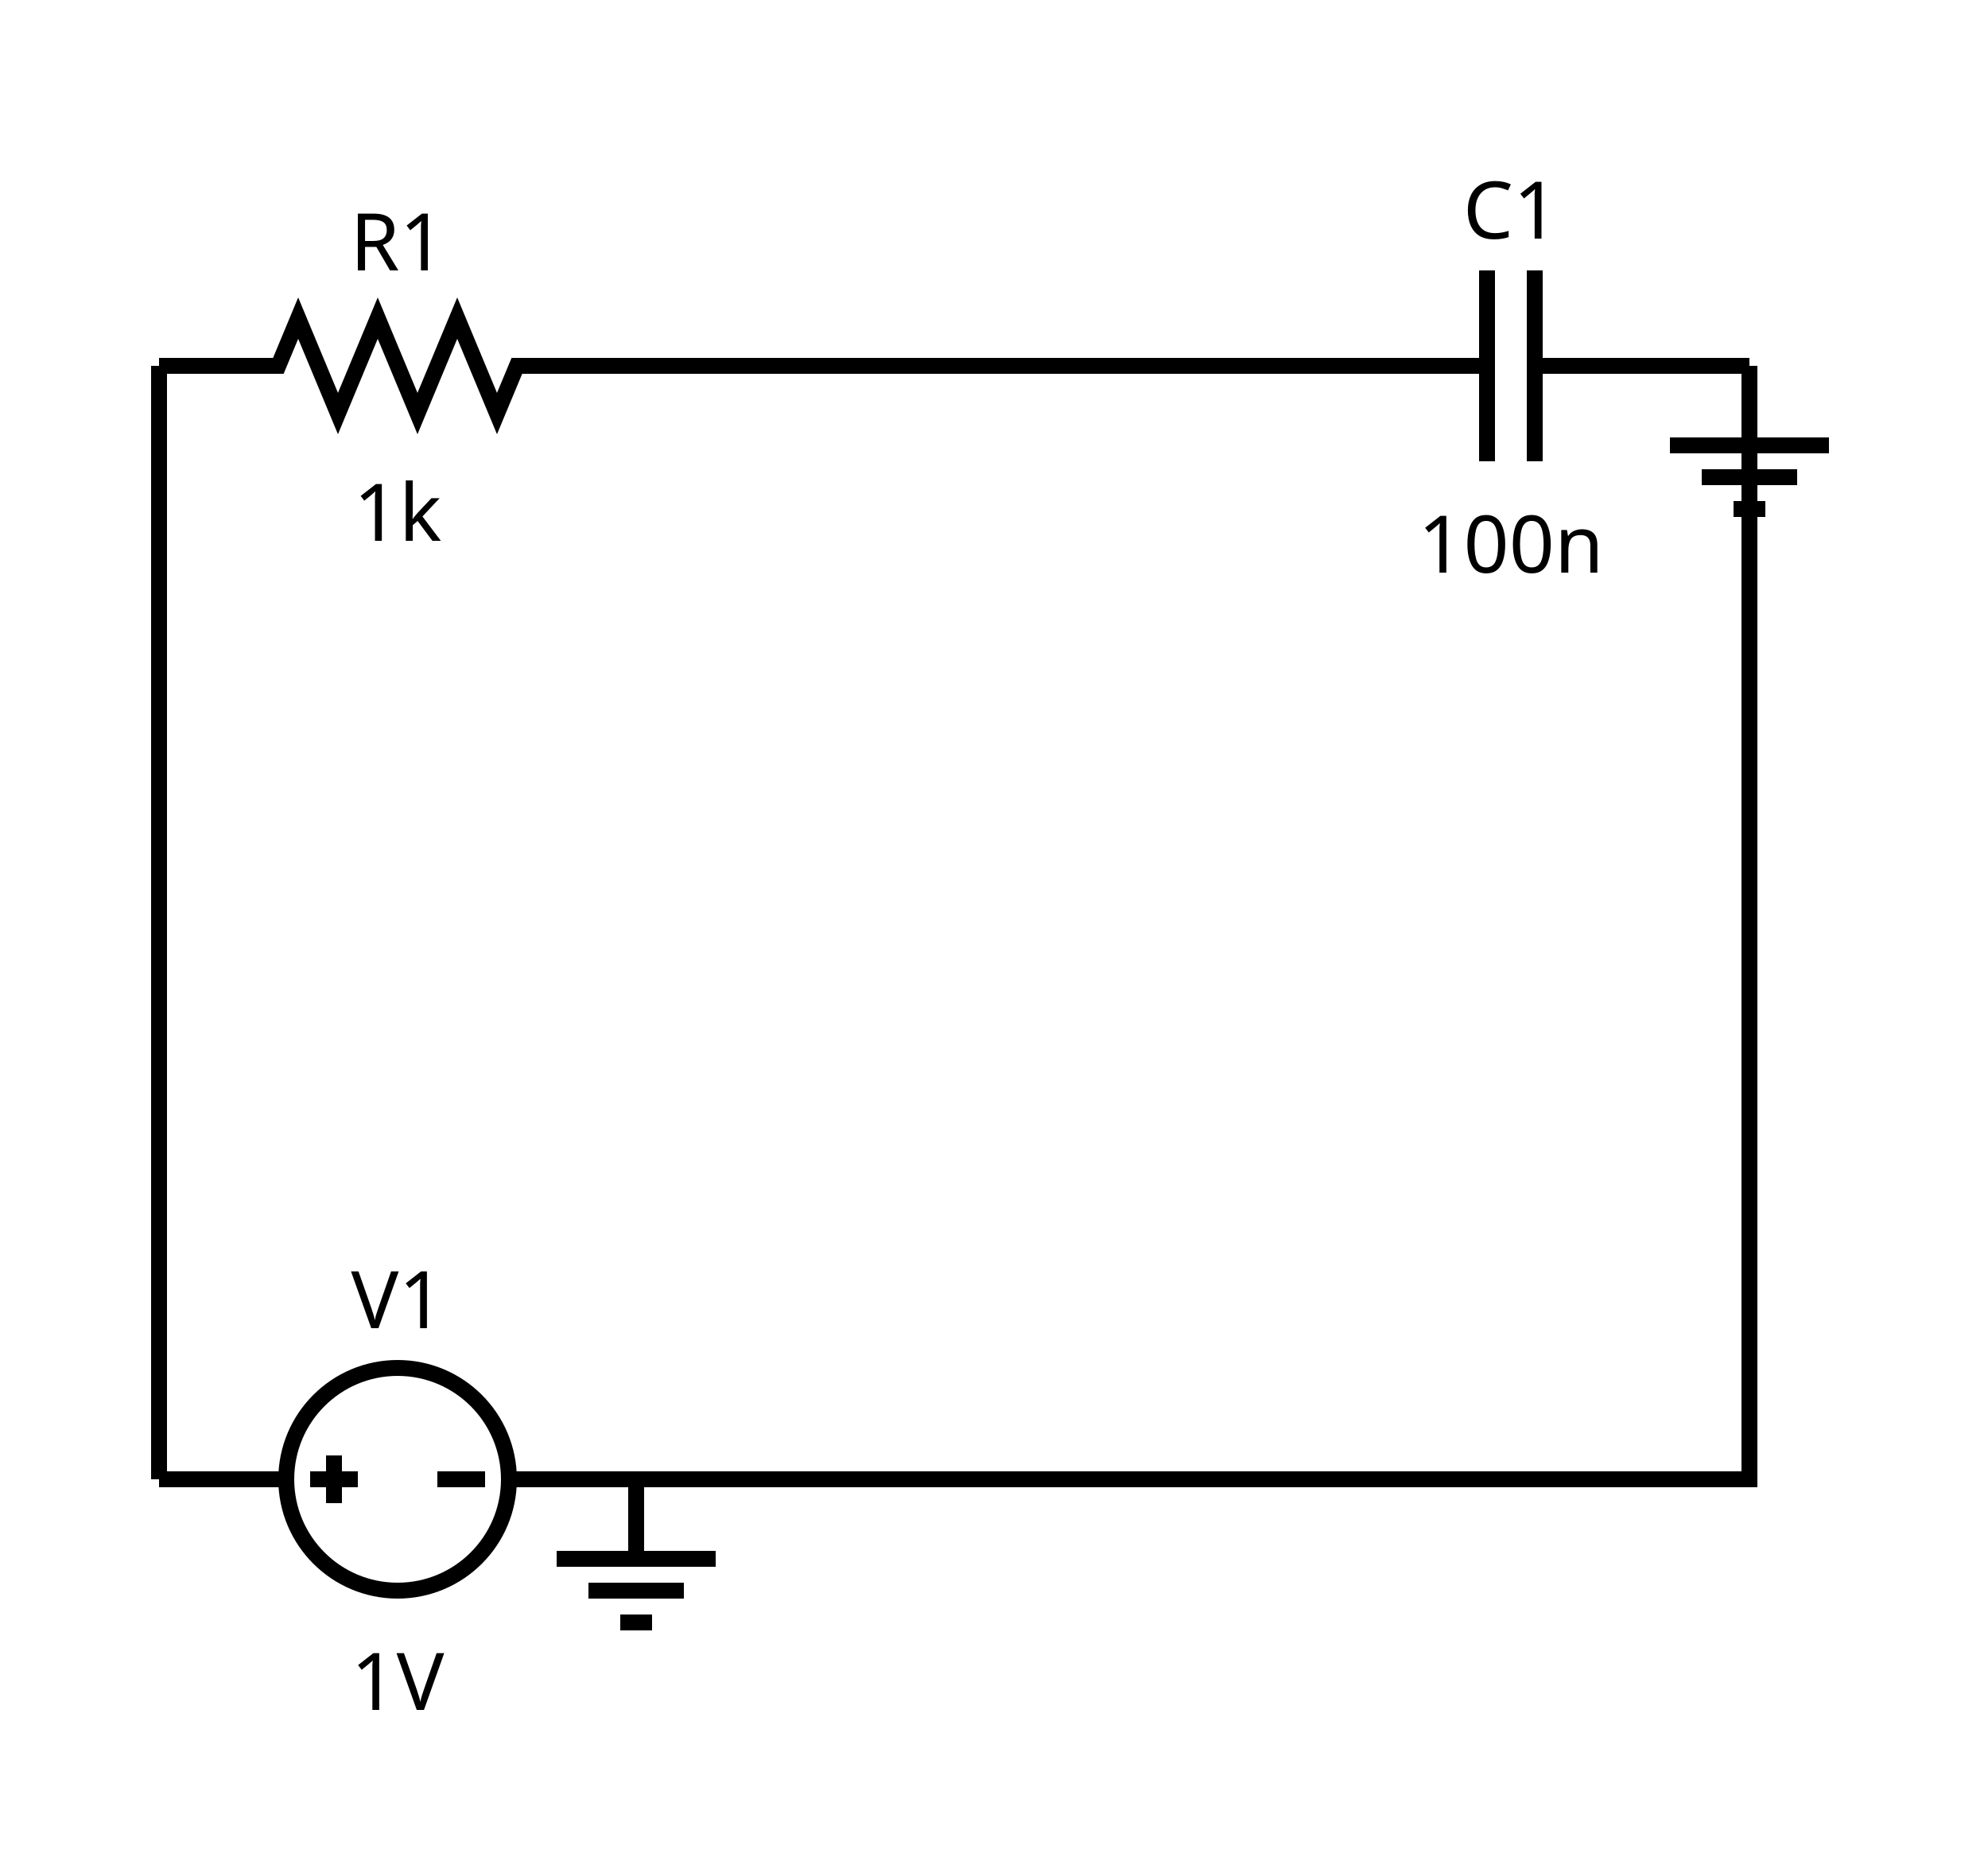
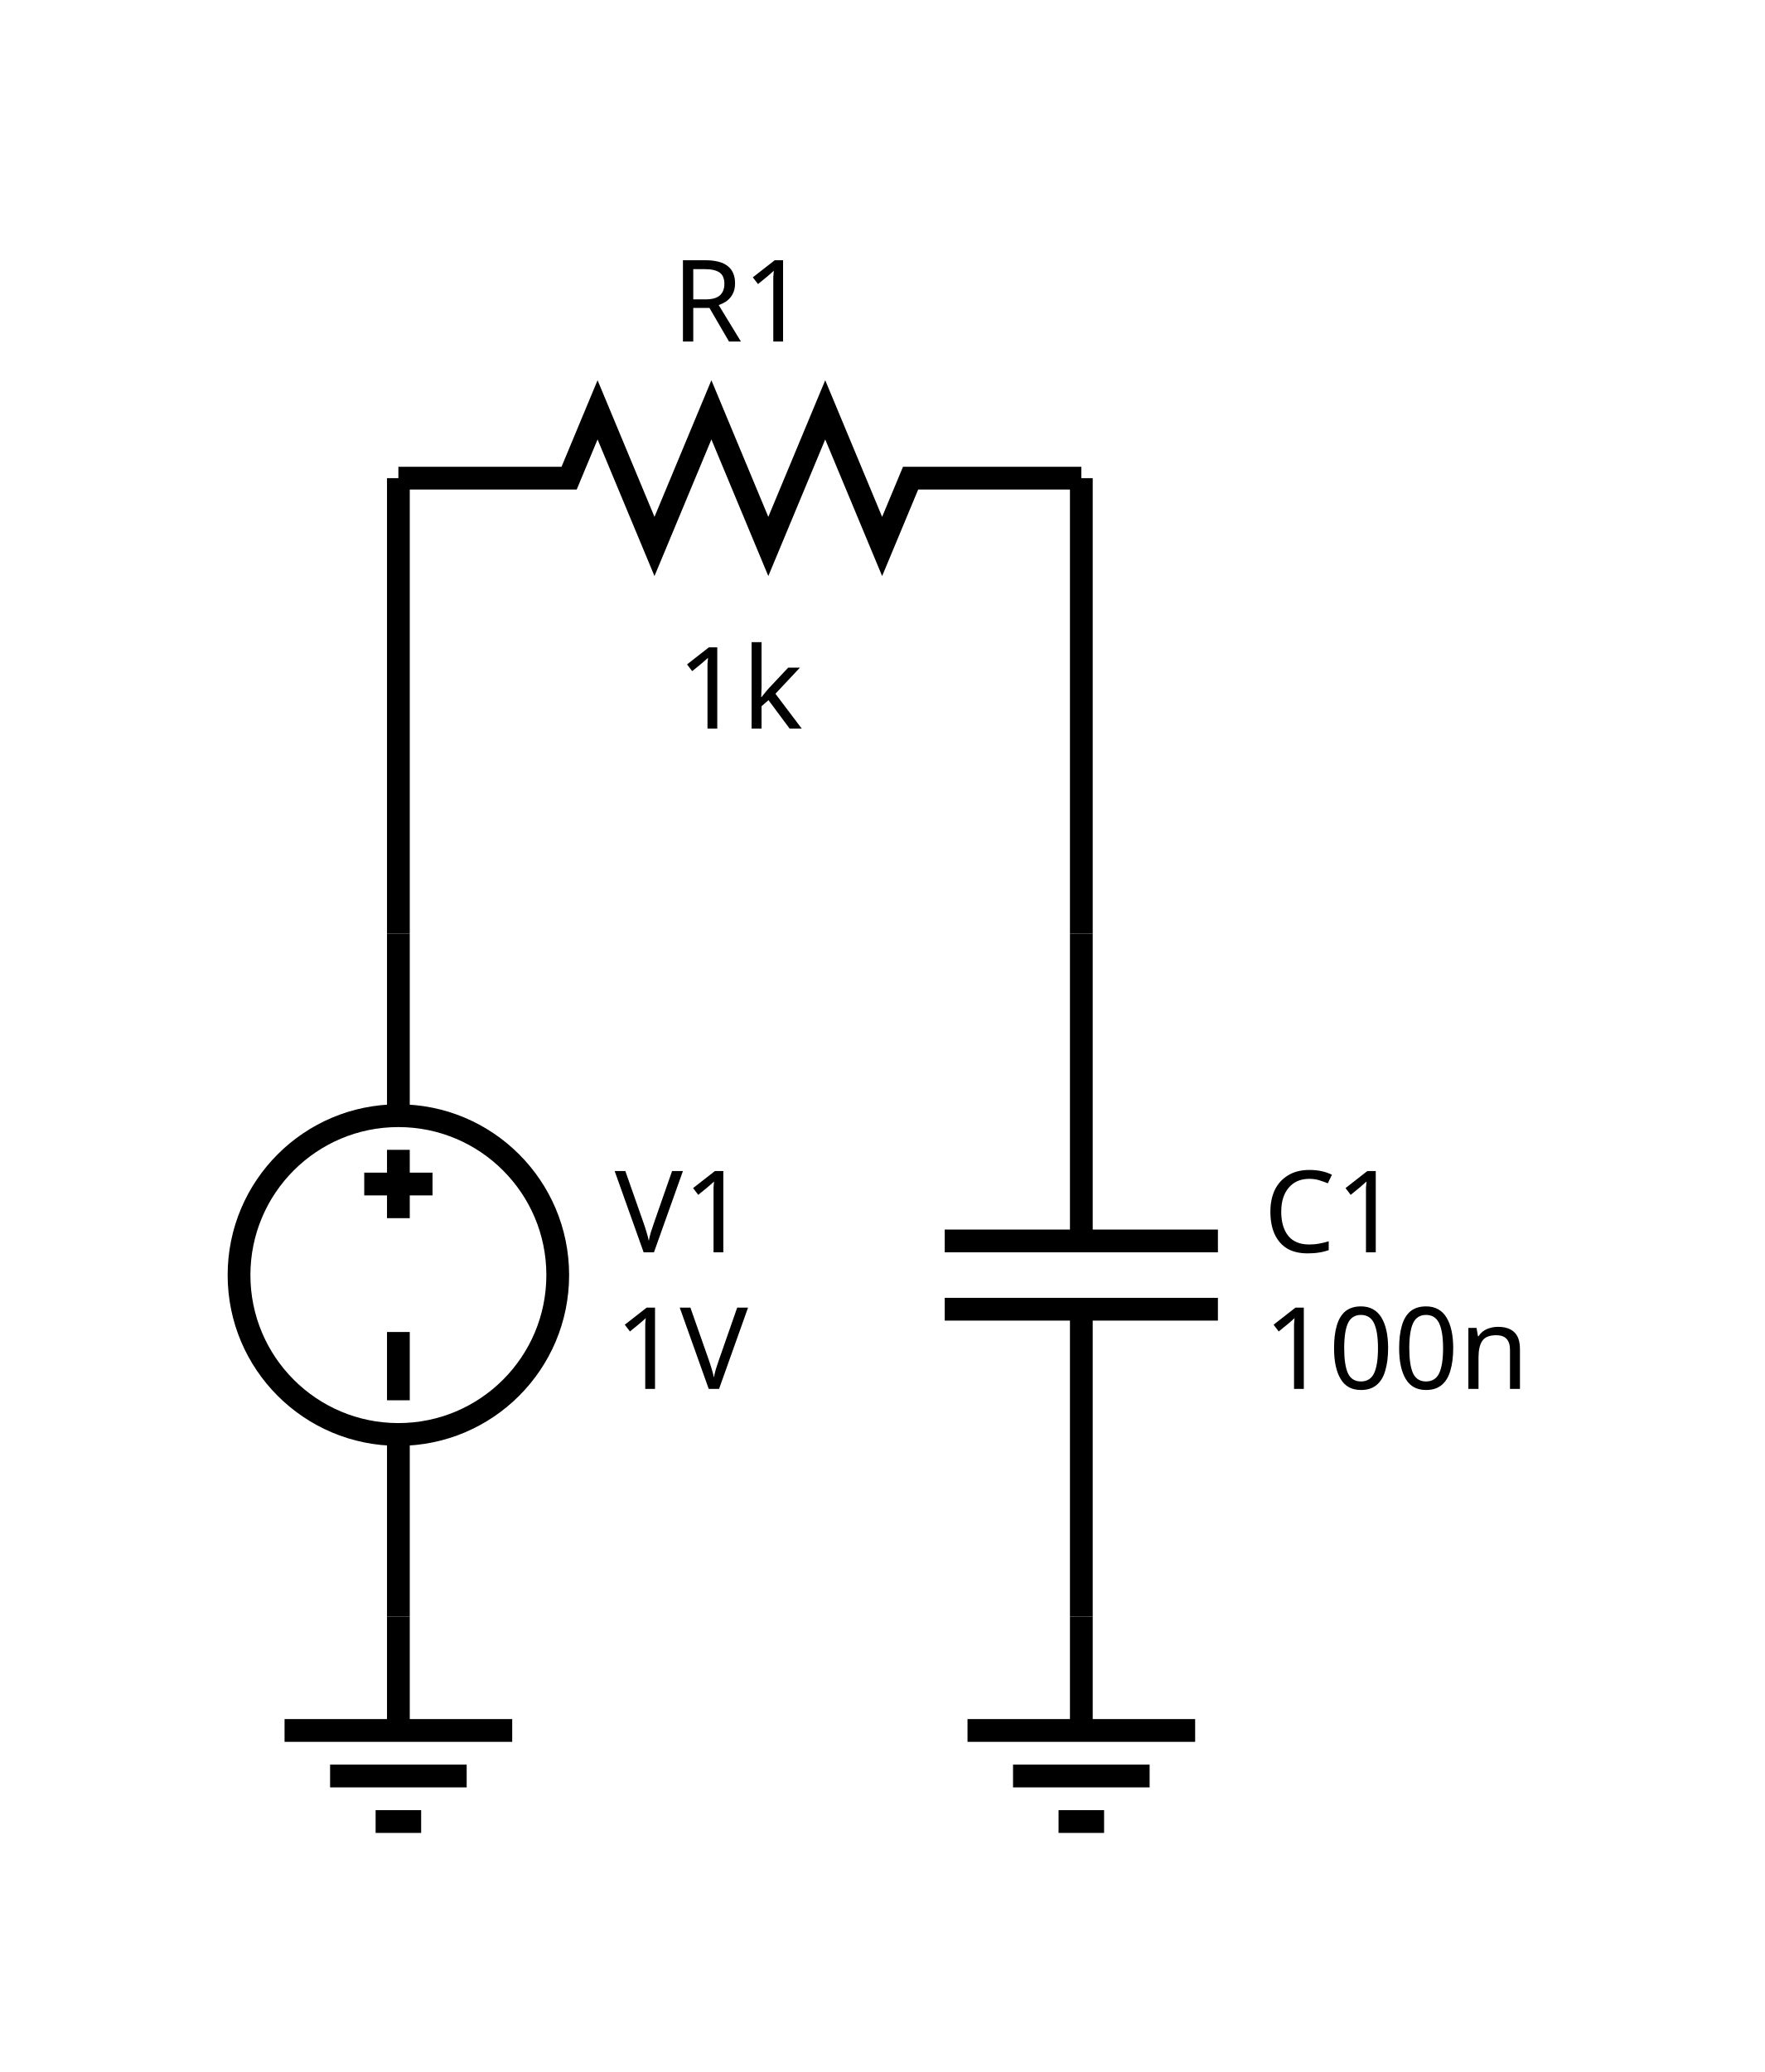
- <svg xmlns="http://www.w3.org/2000/svg" viewBox="-20 -16 250 235" fill="none" stroke="currentColor" stroke-width="2">
-   <g data-ref="C1" transform="translate(140 30)">
+ <svg xmlns="http://www.w3.org/2000/svg" viewBox="5 8 155 182" fill="none" stroke="currentColor" stroke-width="2">
+   <g data-ref="C1" transform="translate(100 90) rotate(-270)">
    <path d="M0 0H27M33 0H60M27 -12V12M33 -12V12" />
  </g>
-   <g transform="translate(200 30)">
+   <g transform="translate(100 150)">
    <path d="M0 0V10M-10 10H10M-6 14H6M-2 18H2" />
  </g>
-   <g data-ref="R1" transform="translate(0 30)">
+   <g data-ref="R1" transform="translate(40 50)">
    <path d="M0 0H15L17.5 -6L22.5 6L27.5 -6L32.5 6L37.5 -6L42.5 6L45 0H60" />
  </g>
-   <g data-ref="V1" transform="translate(0 170)">
+   <g data-ref="V1" transform="translate(40 90) rotate(-270)">
    <path d="M0 0H16M44 0H60M19 0H25M22 -3V3M35 0H41" />
    <circle cx="30" cy="0" r="14" />
  </g>
-   <g transform="translate(60 170)">
+   <g transform="translate(40 150)">
    <path d="M0 0V10M-10 10H10M-6 14H6M-2 18H2" />
  </g>
-   <polyline data-net="0" points="60,170 200,170 200,30" />
-   <polyline data-net="in" points="0,30 0,170" />
-   <polyline data-net="out" points="60,30 140,30" />
+   <polyline data-net="in" points="40,50 40,90" />
+   <polyline data-net="out" points="100,50 100,90" />
  <g fill="currentColor" stroke="none" font-family="sans-serif" font-size="10" text-anchor="middle">
-     <text x="170" y="14">C1</text>
-     <text x="170" y="56">100n</text>
-     <text x="30" y="18">R1</text>
-     <text x="30" y="52">1k</text>
-     <text x="30" y="151">V1</text>
-     <text x="30" y="199">1V</text>
+     <text x="116" y="118" text-anchor="start">C1</text>
+     <text x="116" y="130" text-anchor="start">100n</text>
+     <text x="70" y="38">R1</text>
+     <text x="70" y="72">1k</text>
+     <text x="59" y="118" text-anchor="start">V1</text>
+     <text x="59" y="130" text-anchor="start">1V</text>
  </g>
</svg>
